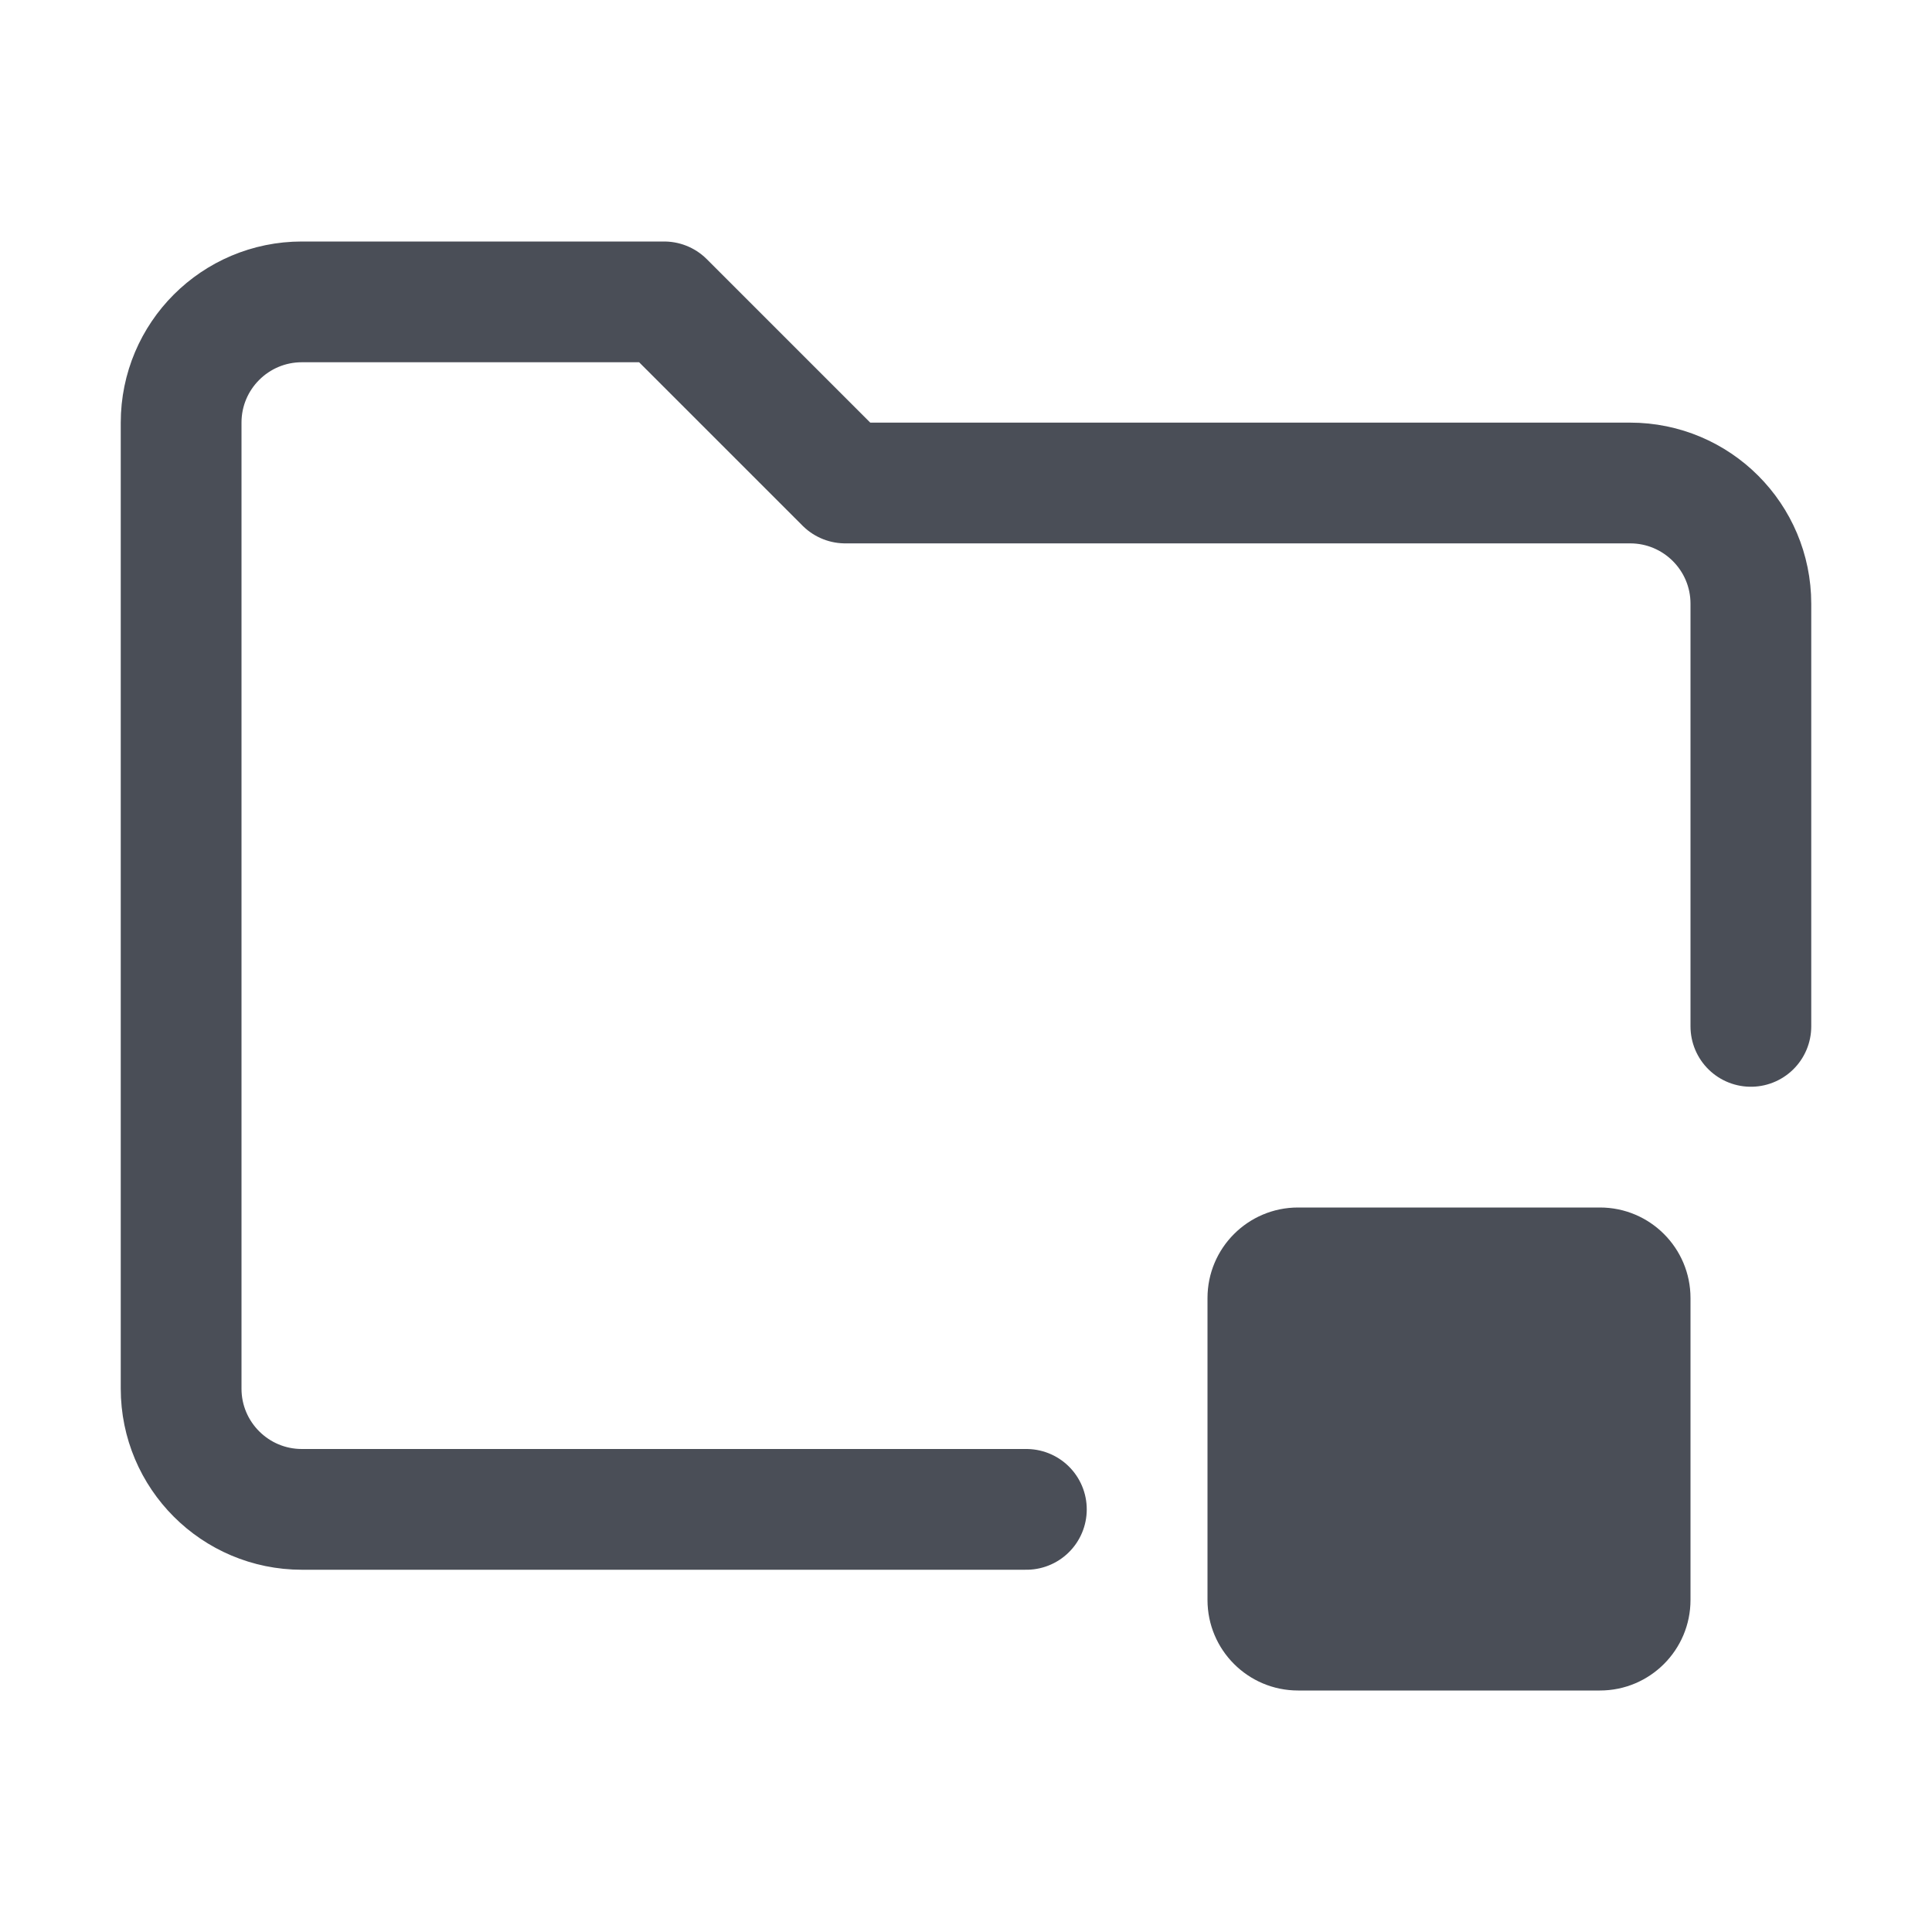
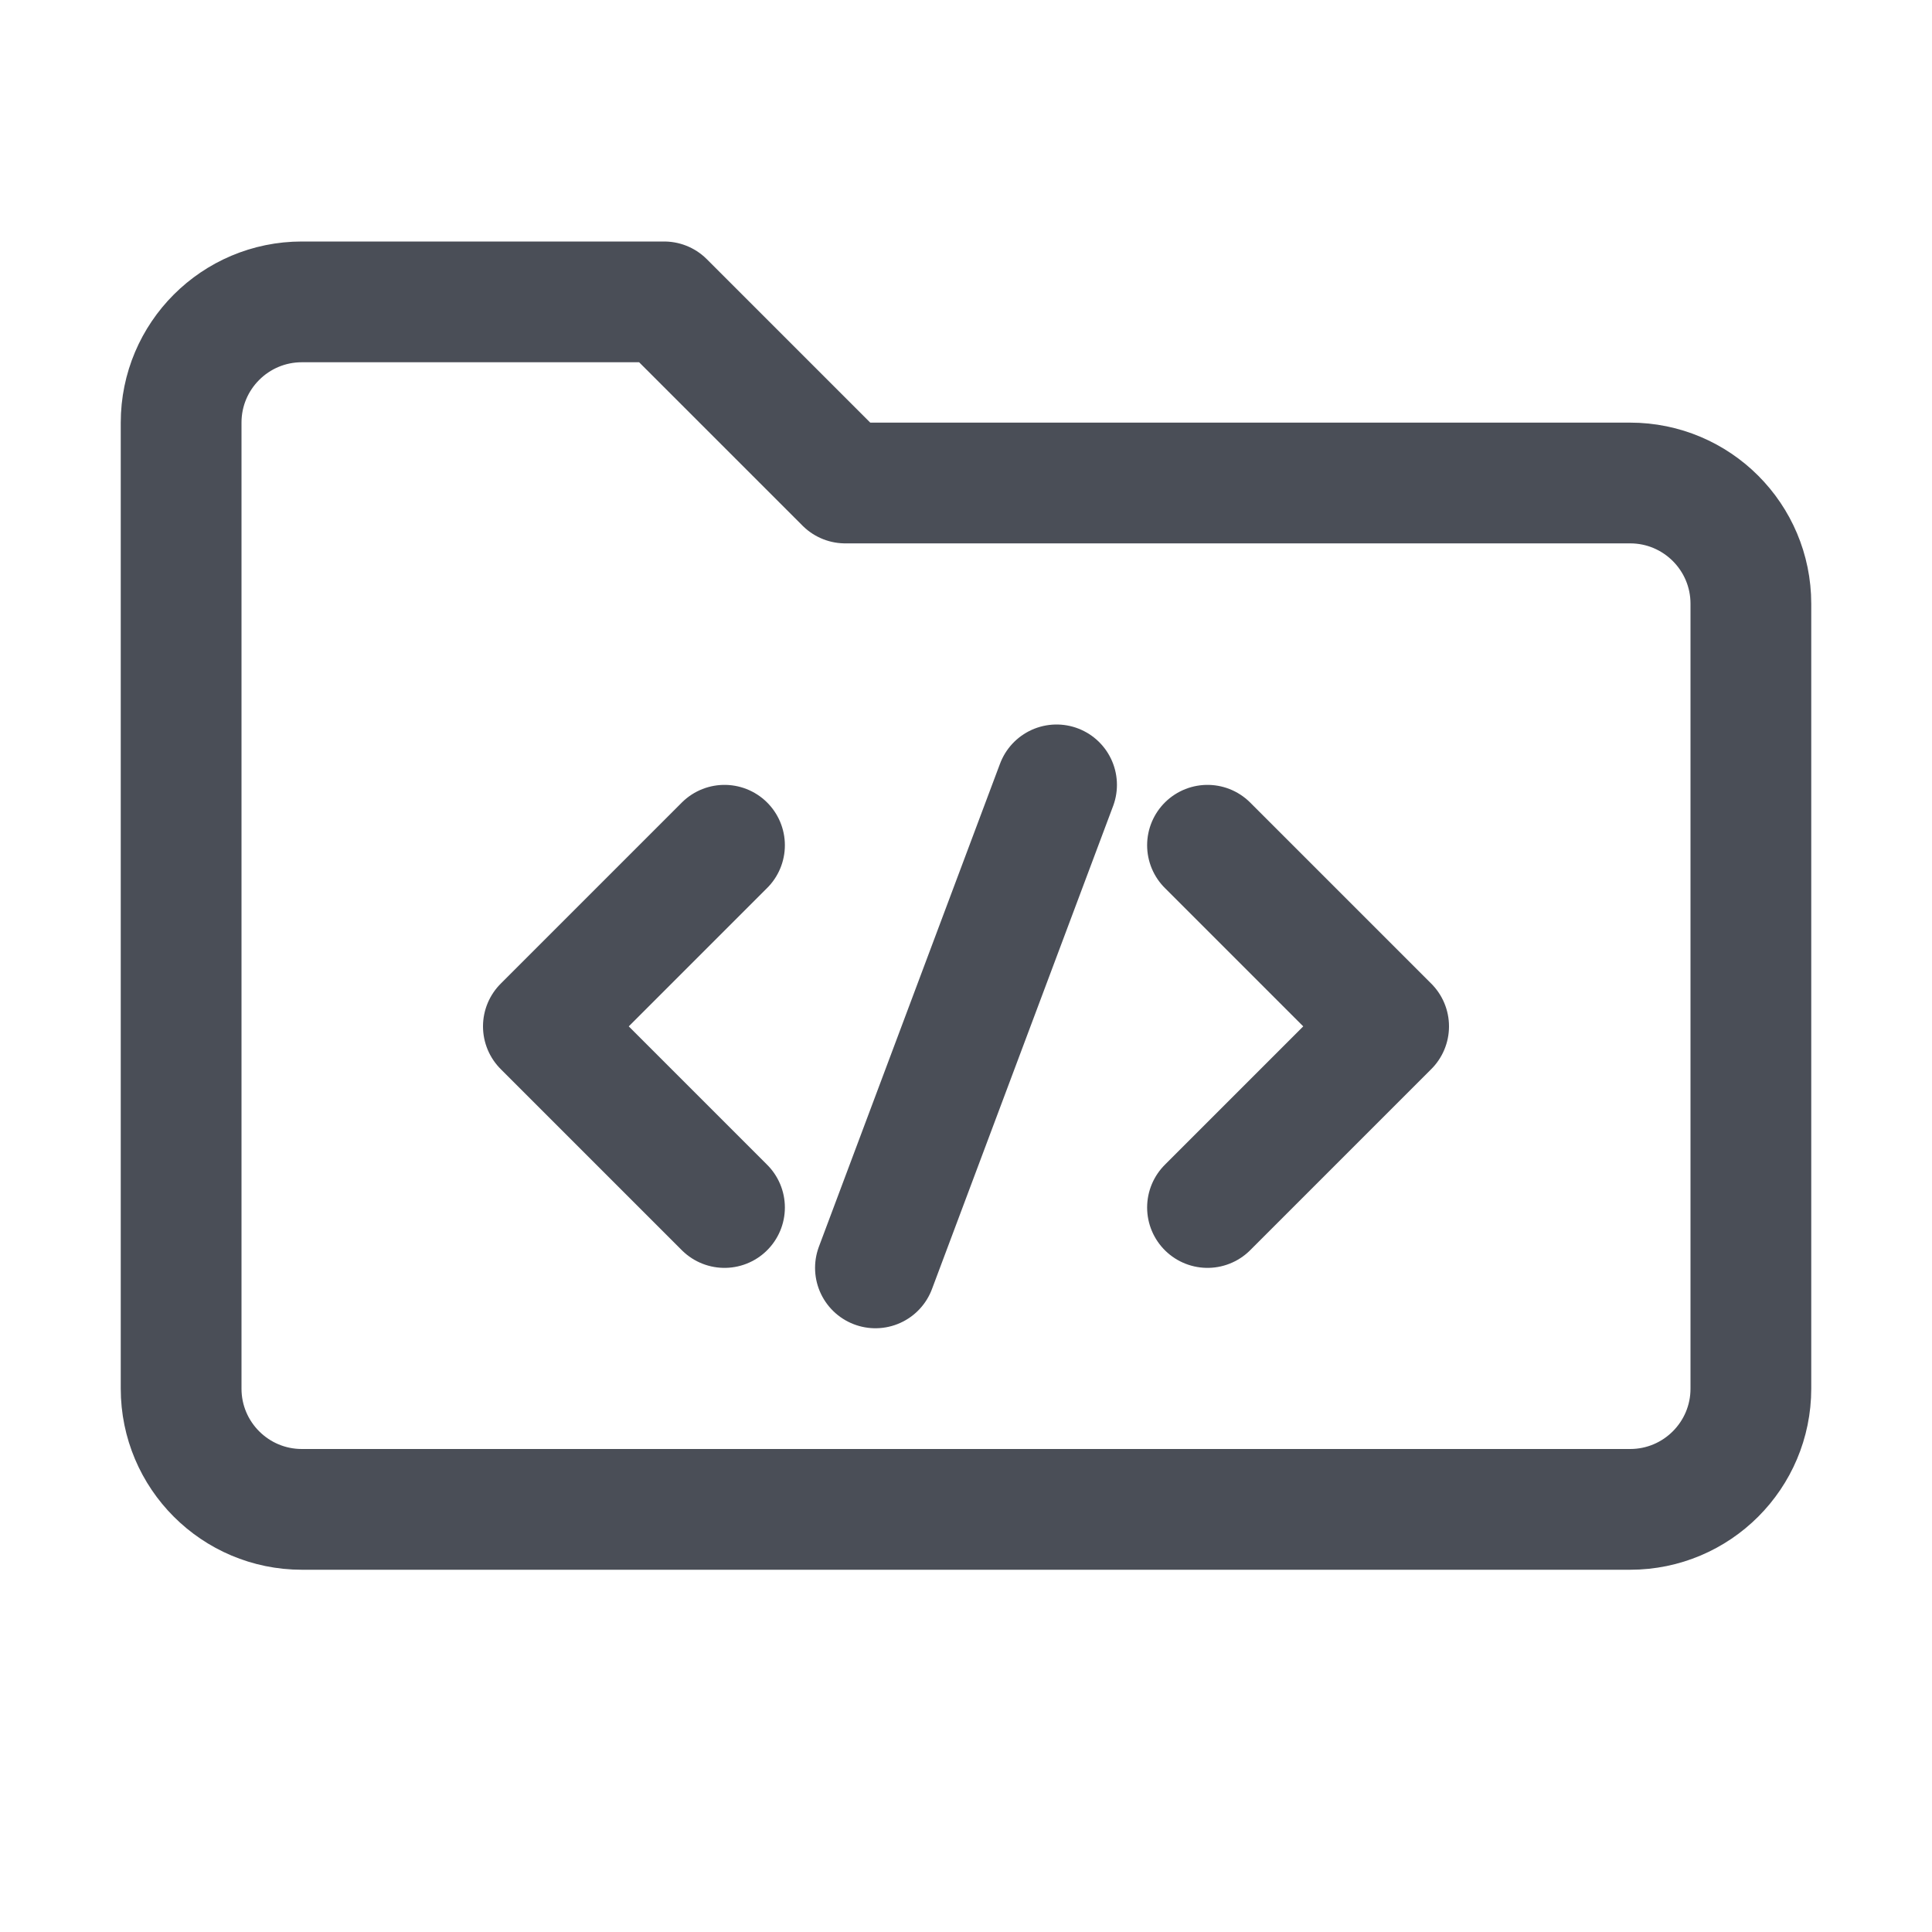
<svg xmlns="http://www.w3.org/2000/svg" viewBox="0 0 16 16" width="16" height="16" color="#4A4E57" fill="none" stroke="currentColor" stroke-width="1" stroke-linecap="round" stroke-linejoin="round">
-   <path d="M8.5 12.5h-6a1 1 0 0 1-1-1v-8a1 1 0 0 1 1-1h3l1.5 1.5h6.5a1 1 0 0 1 1 1v3.5" />
-   <path d="M10.75 10h2.5a.75.75 0 0 1 .75.75v2.5a.75.75 0 0 1-.75.75h-2.5a.75.75 0 0 1-.75-.75v-2.5a.75.75 0 0 1 .75-.75z" fill="currentColor" stroke="none" />
+   <path d="M2.5 2.5h3l1.5 1.5h6.5a1 1 0 0 1 1 1v6.5a1 1 0 0 1-1 1h-11a1 1 0 0 1-1-1v-8a1 1 0 0 1 1-1z" />
+   <path d="M6 7l-1.5 1.5 1.5 1.5M10 7l1.5 1.5-1.5 1.5M8.75 6.5l-1.5 4" />
</svg>
